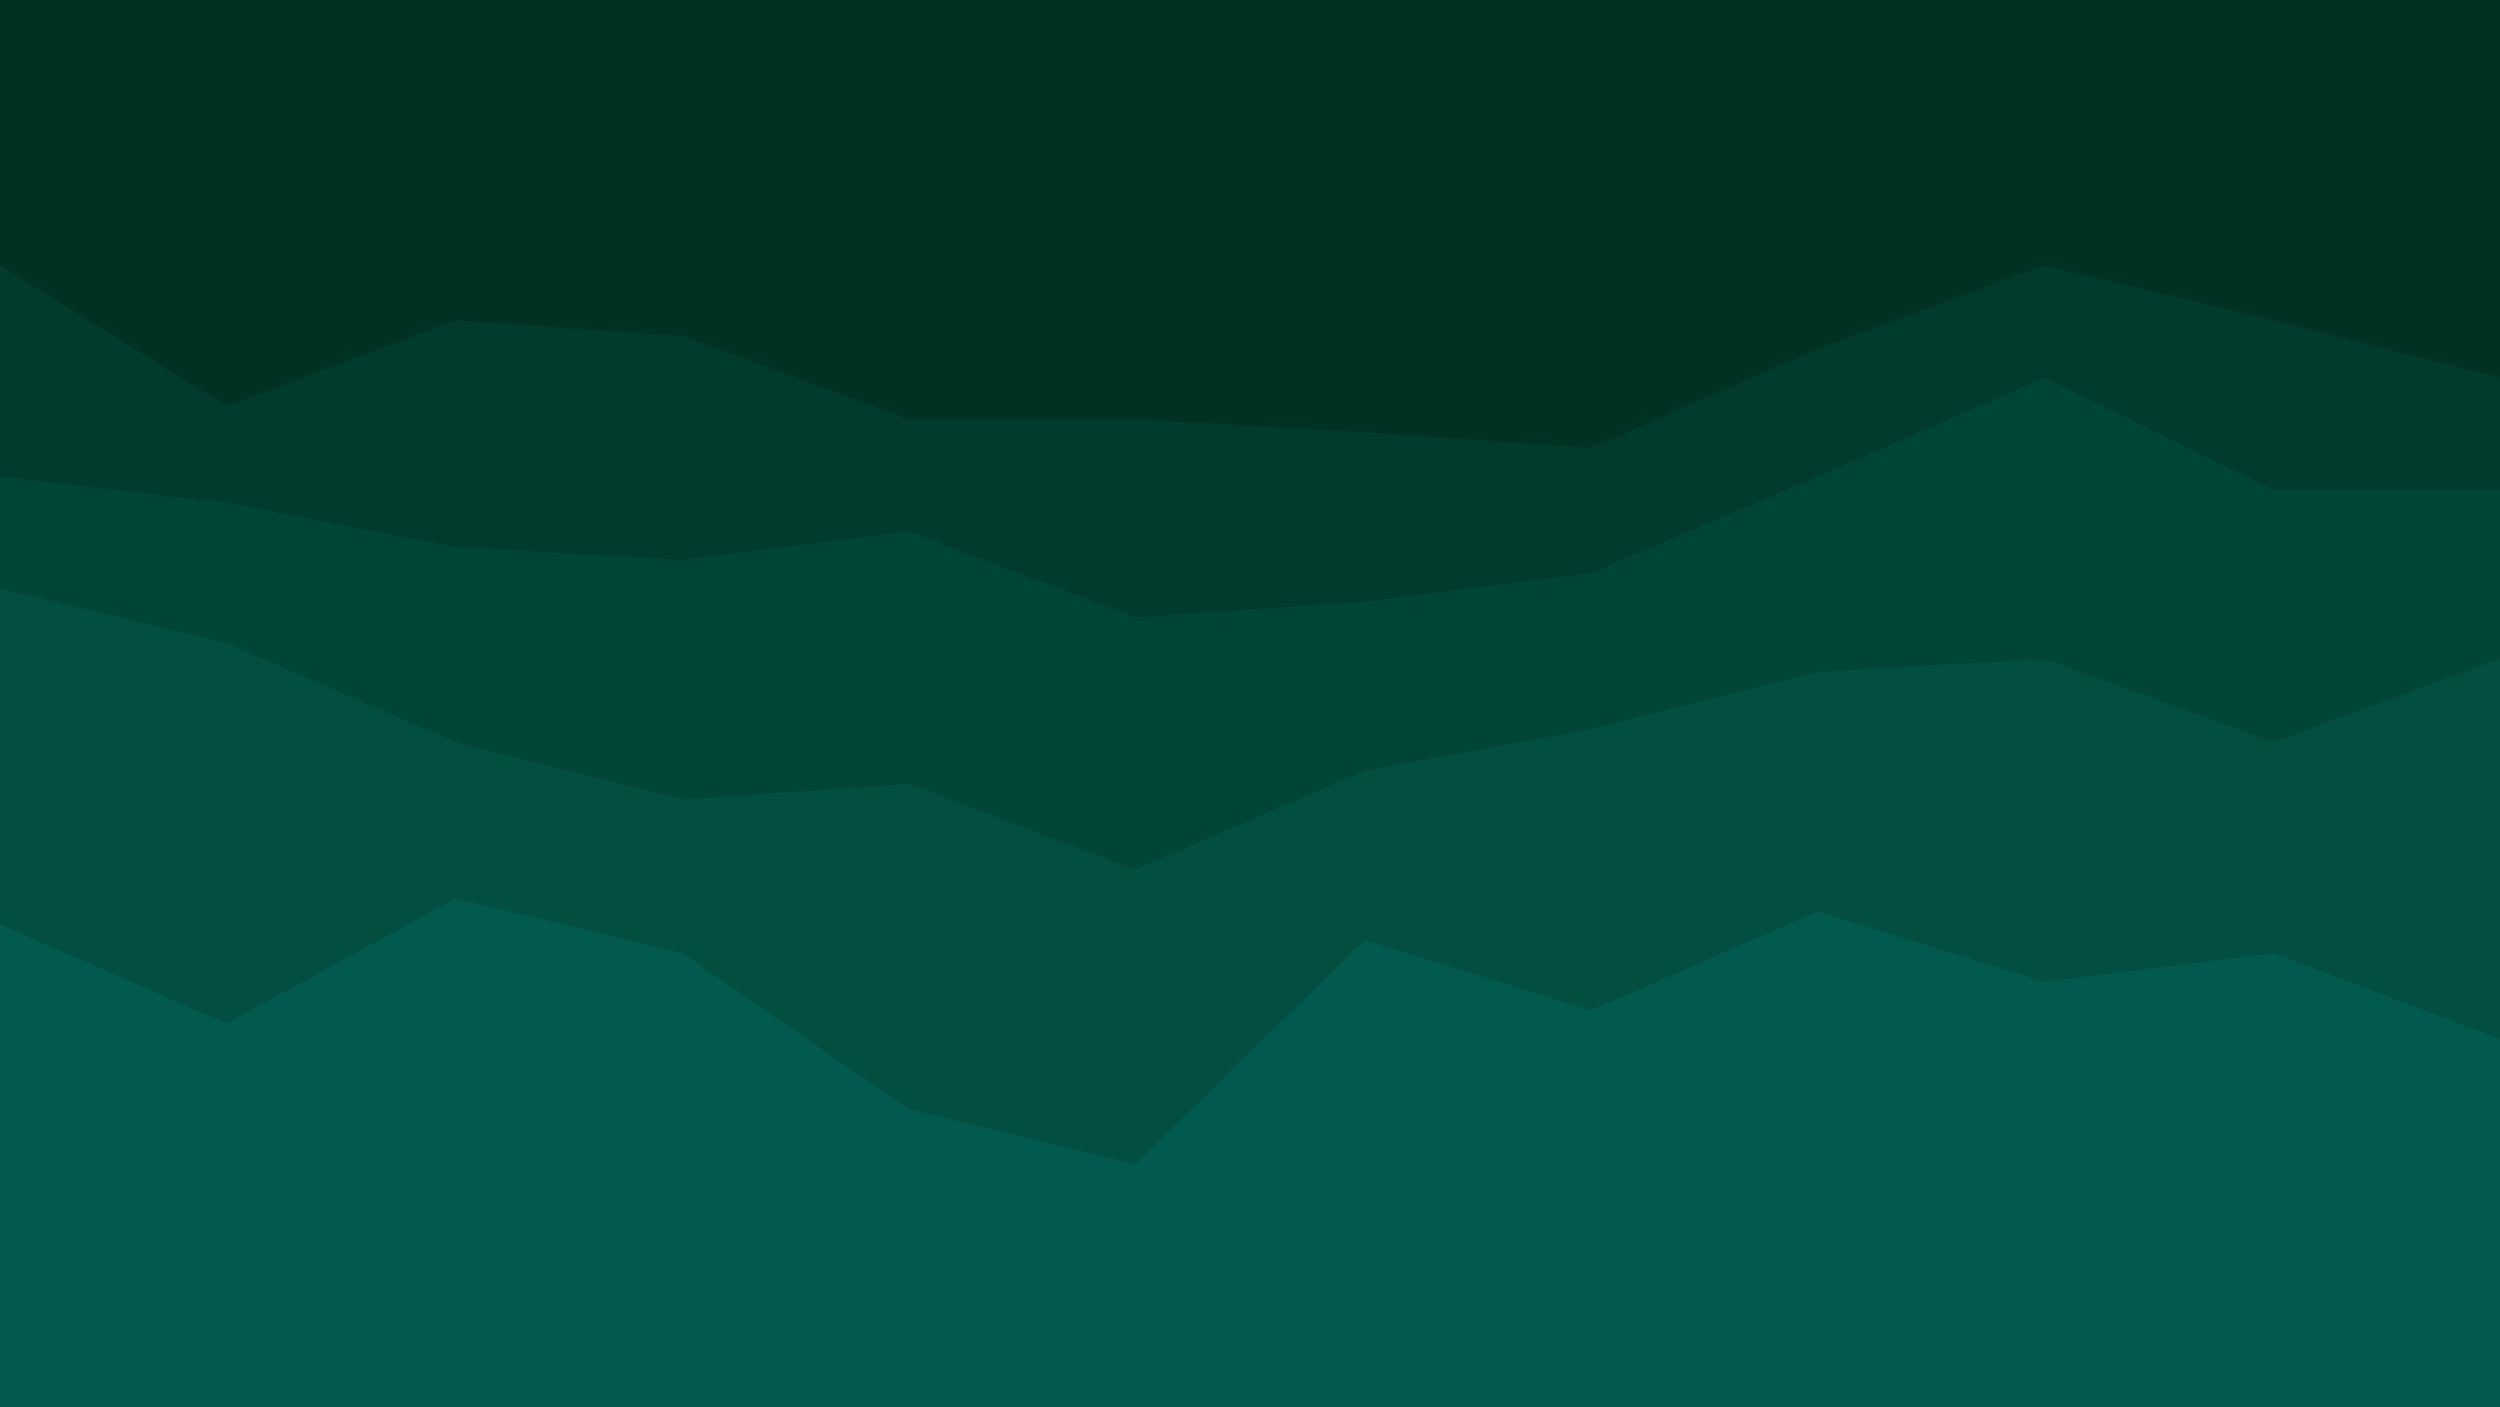
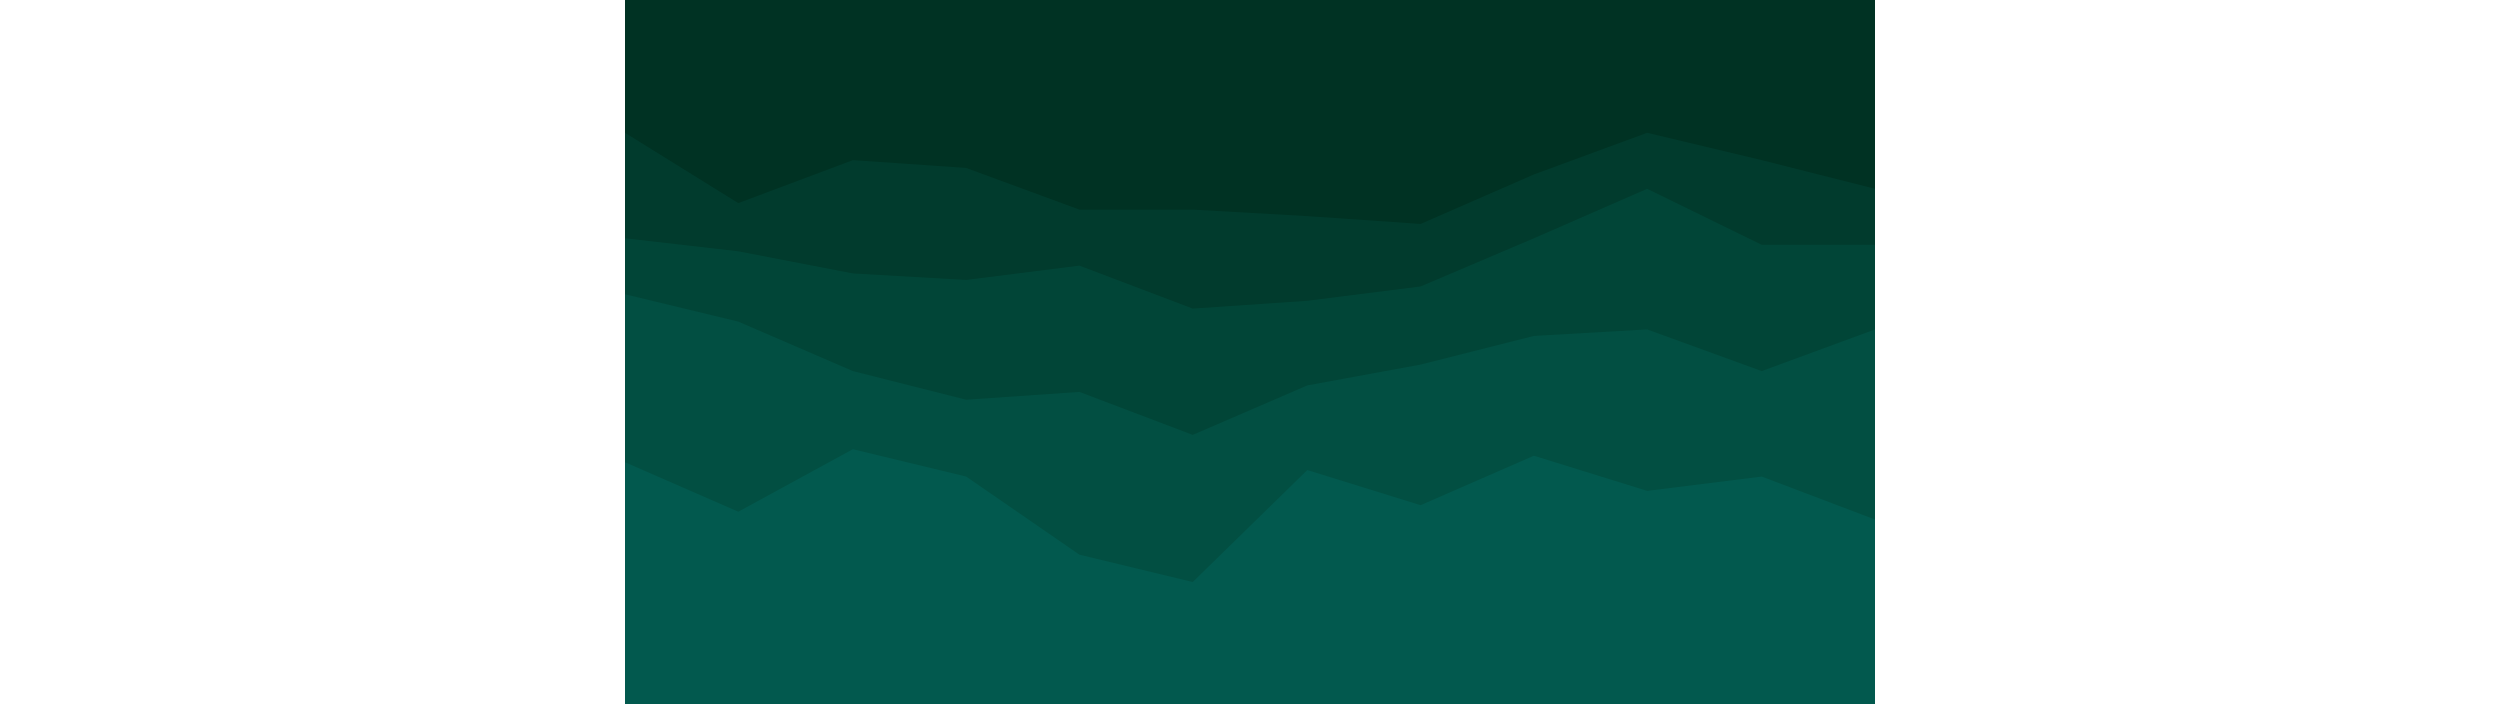
- <svg xmlns="http://www.w3.org/2000/svg" id="visual" viewBox="0 0 960 540" width="960" height="540" version="1.1">
+ <svg xmlns="http://www.w3.org/2000/svg" id="visual" viewBox="0 0 960 540" width="960" height="270" version="1.1">
  <path d="M0 104L87 158L175 125L262 131L349 163L436 163L524 168L611 174L698 136L785 104L873 125L960 147L960 0L873 0L785 0L698 0L611 0L524 0L436 0L349 0L262 0L175 0L87 0L0 0Z" fill="#003223" />
  <path d="M0 185L87 195L175 212L262 217L349 206L436 239L524 233L611 222L698 185L785 147L873 190L960 190L960 145L873 123L785 102L698 134L611 172L524 166L436 161L349 161L262 129L175 123L87 156L0 102Z" fill="#013b2d" />
  <path d="M0 228L87 249L175 287L262 309L349 303L436 336L524 298L611 282L698 260L785 255L873 287L960 255L960 188L873 188L785 145L698 183L611 220L524 231L436 237L349 204L262 215L175 210L87 193L0 183Z" fill="#014537" />
  <path d="M0 357L87 395L175 347L262 368L349 428L436 449L524 363L611 390L698 352L785 379L873 368L960 401L960 253L873 285L785 253L698 258L611 280L524 296L436 334L349 301L262 307L175 285L87 247L0 226Z" fill="#024f42" />
  <path d="M0 541L87 541L175 541L262 541L349 541L436 541L524 541L611 541L698 541L785 541L873 541L960 541L960 399L873 366L785 377L698 350L611 388L524 361L436 447L349 426L262 366L175 345L87 393L0 355Z" fill="#02594e" />
</svg>
